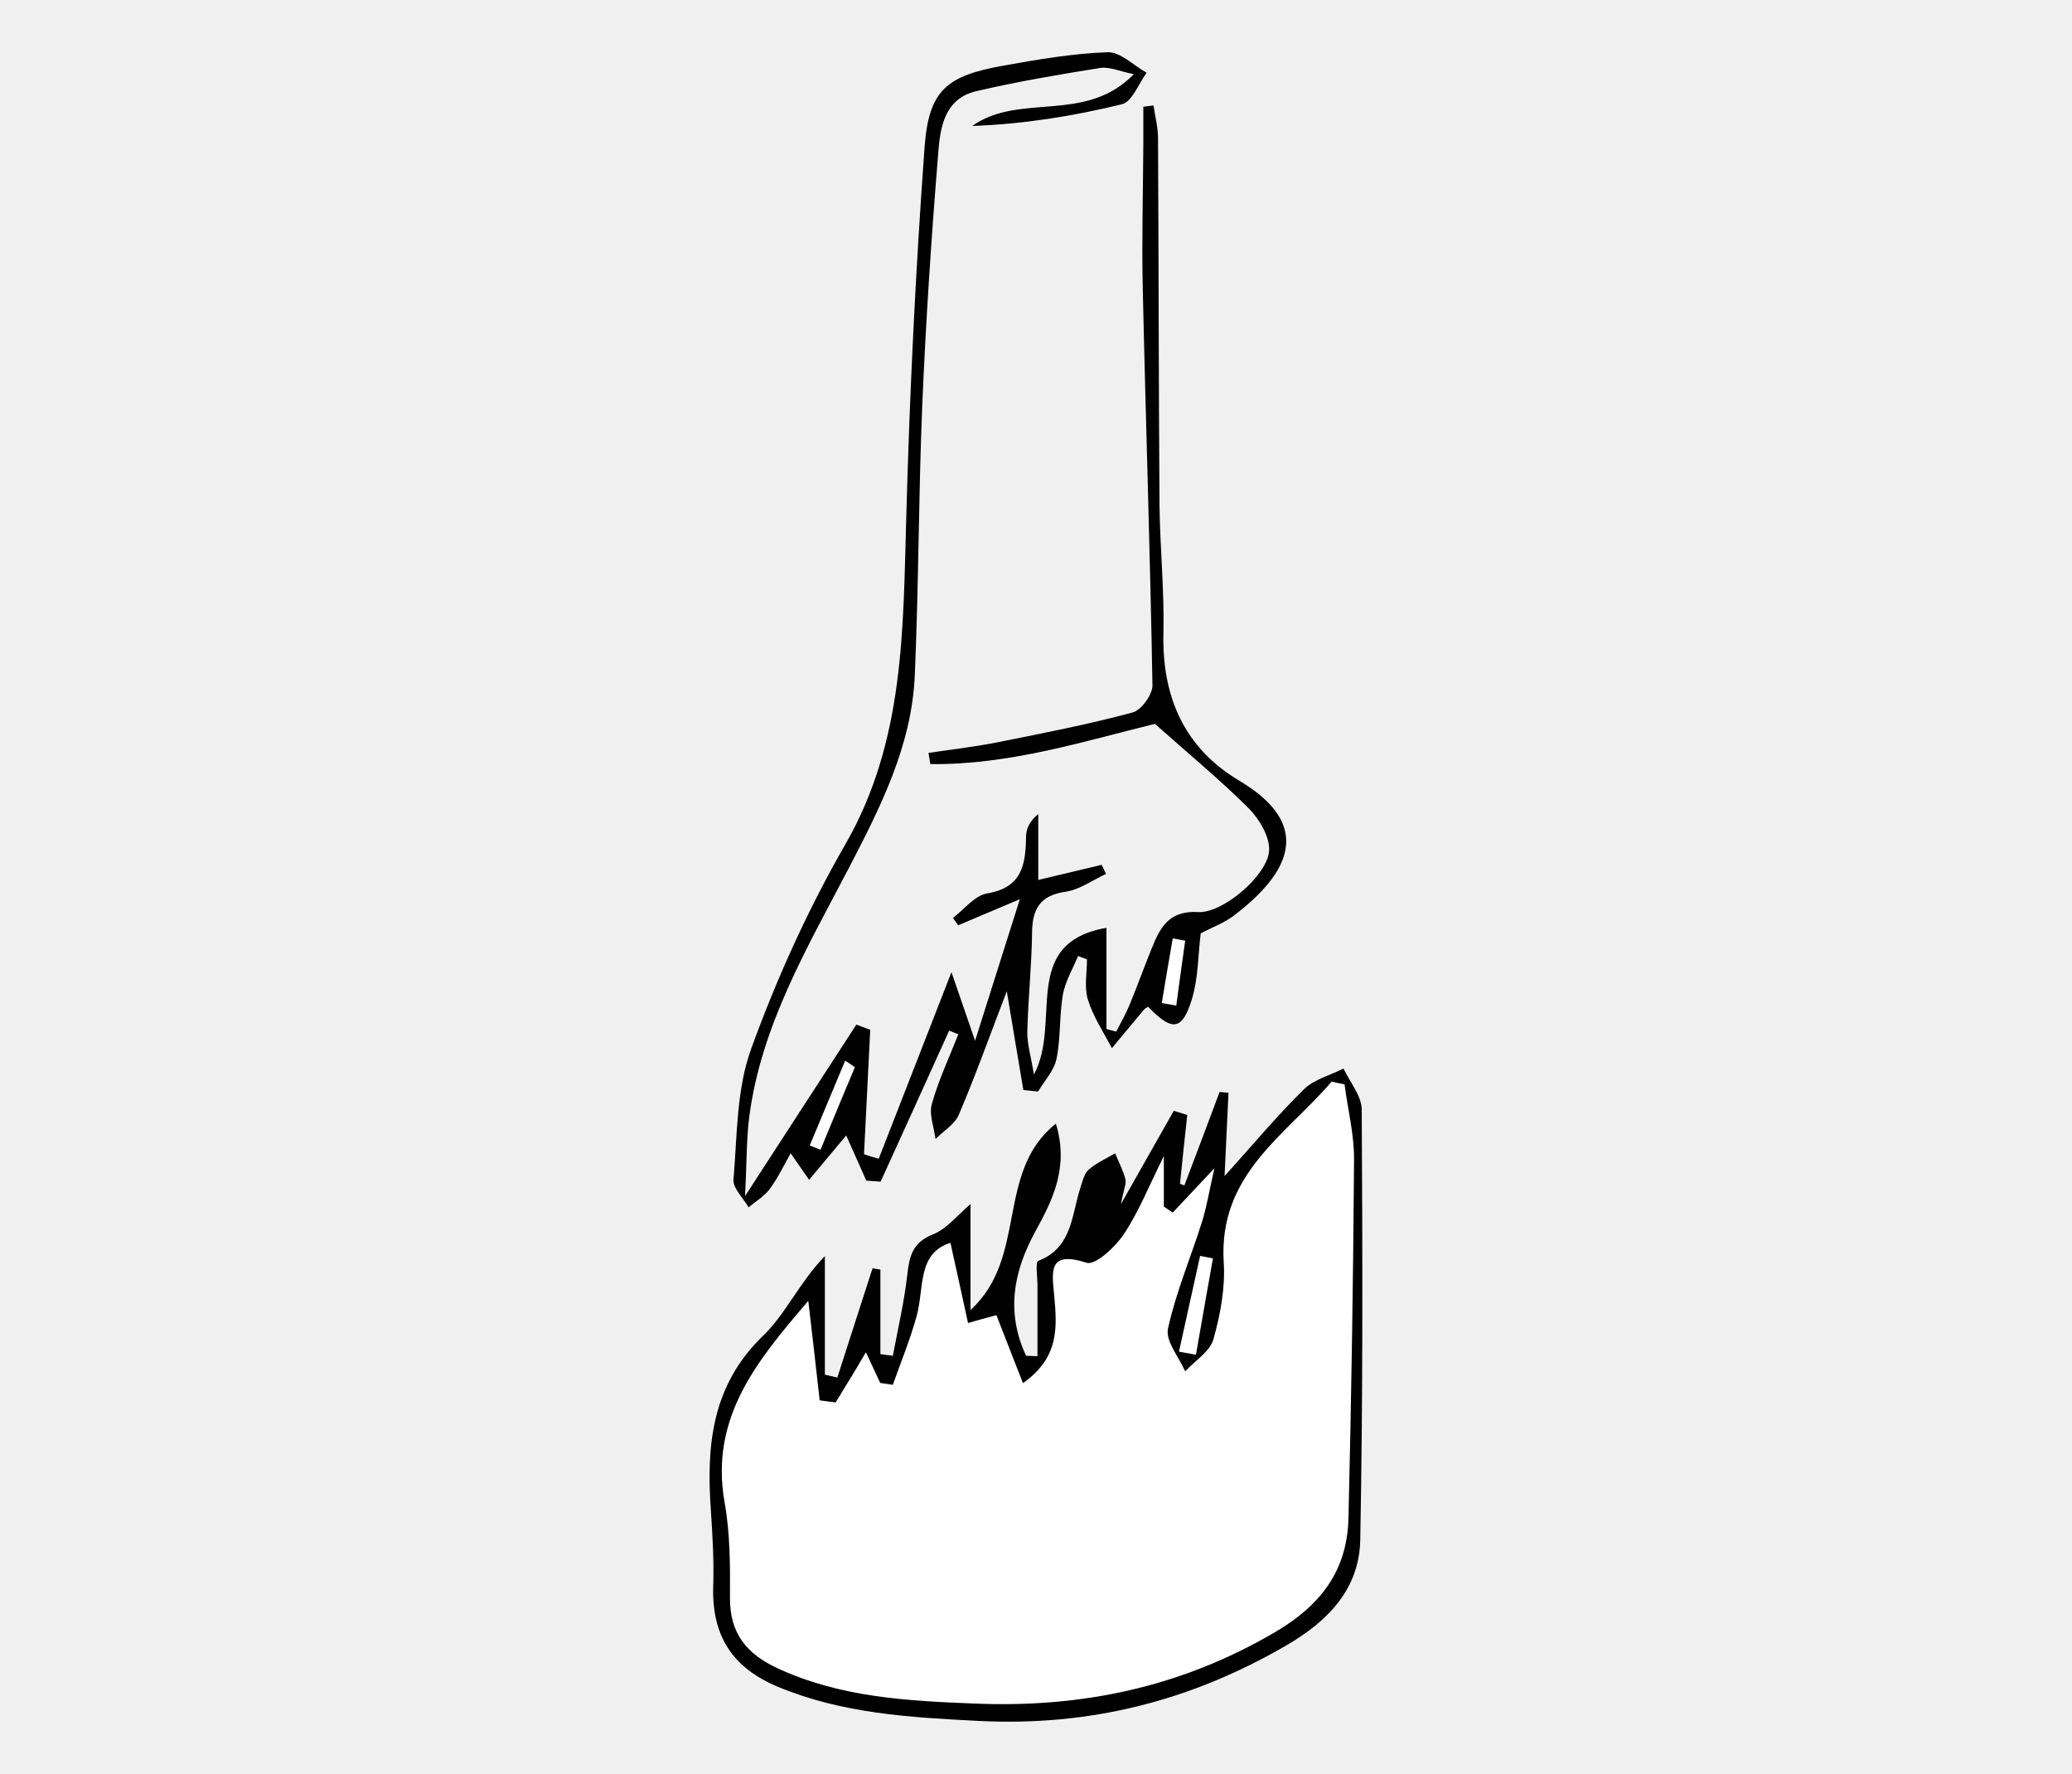
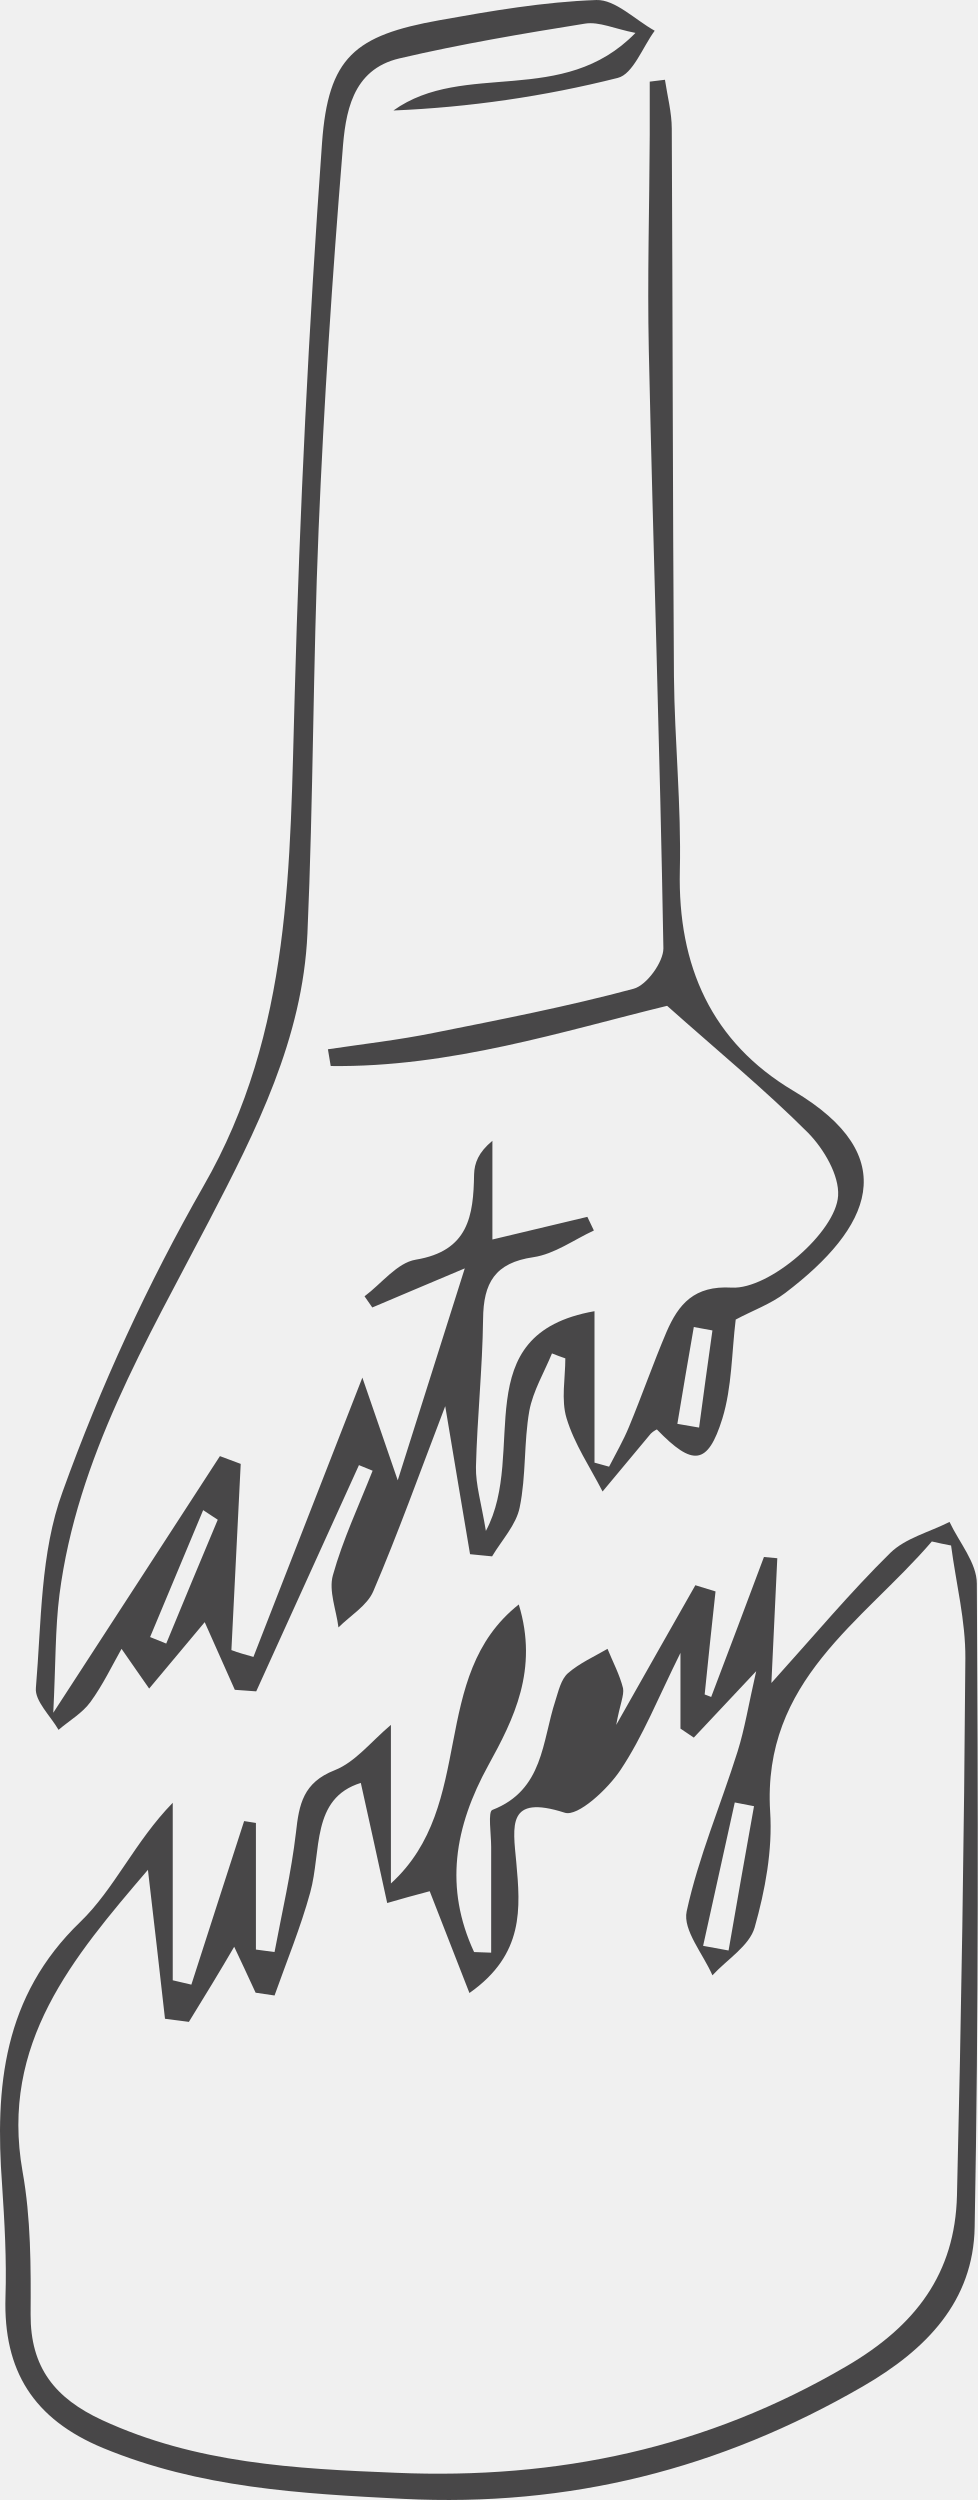
- <svg xmlns="http://www.w3.org/2000/svg" version="1.1" id="Layer_1" x="0px" y="0px" viewBox="0 0 1000 856" enable-background="new 0 0 1000 856" xml:space="preserve">
-   <g>
-     <path fill="#FFFFFF" d="M424.1,559.1c-2.4-0.6-4.7-1.3-7.1-1.9c1-20,2-40,3-60c-2.2-0.8-4.5-1.7-6.7-2.5   c-17,26.1-33.9,52.2-53.7,82.7c0.8-15.8,0.6-27.1,2-38.1c5.7-44.2,28.1-81.8,48.1-120.2c15.3-29.4,30.3-59,31.8-92.8   c1.9-43.4,1.7-86.8,3.6-130.2c1.7-40.6,4.4-81.2,7.7-121.7c1-12.4,3-26.5,18.4-30.1c19.8-4.6,39.8-8,59.8-11.2   c4.5-0.7,9.5,1.7,16.2,3c-23.5,24.1-55.2,8.7-78,25c24.7-0.9,48.8-4.7,72.3-10.5c4.9-1.2,8-9.9,11.9-15.2   c-6.3-3.5-12.7-10.2-18.8-9.9c-16.9,0.6-33.8,3.5-50.5,6.5c-27.3,4.9-35.8,11.9-37.9,39.6c-4.3,59.1-7.2,118.4-8.8,177.7   c-1.5,54.5-0.6,108.5-29.4,158.4c-18,31.2-33,64.6-45.4,98.5c-7.1,19.5-6.8,42-8.6,63.2c-0.4,4.3,4.7,9,7.3,13.5   c3.5-2.9,7.7-5.4,10.3-9c4-5.5,7-11.8,10-17.1c3.2,4.7,6.1,8.7,8.9,12.8c6.3-7.6,12.6-15.1,17.9-21.4c2.6,5.9,6.2,13.9,9.7,21.8   c2.3,0.2,4.6,0.3,6.9,0.5c11-24.3,22-48.6,33.1-72.9c1.5,0.6,2.9,1.2,4.4,1.8c-4.4,11.2-9.5,22.2-12.8,33.7   c-1.4,5,1.1,11.2,1.8,16.8c3.8-3.8,9.2-7,11.2-11.6c8-18.8,14.9-38,23.2-59.7c3.1,18.4,5.6,33.1,8,47.7c2.4,0.2,4.8,0.5,7.1,0.7   c3.1-5.2,7.7-10.2,8.9-15.8c2.1-10.1,1.3-20.8,3.1-31.1c1.1-6.4,4.8-12.3,7.3-18.5c1.4,0.5,2.9,1,4.3,1.6c0,6.5-1.5,13.4,0.4,19.3   c2.6,8.3,7.6,15.8,11.6,23.6c5.1-6.2,10.3-12.4,15.5-18.6c0.5-0.6,1.4-1,2-1.4c11.6,12,16.4,11.6,21.1-3.5   c3.1-10.1,3-21.3,4.3-31.9c5.5-2.9,11.3-5,16-8.6c27.5-20.9,38.4-44,2.6-65.1c-26.4-15.7-37.4-40.2-36.6-71   c0.5-20.9-1.7-41.8-1.9-62.6c-0.4-58.8-0.4-117.6-0.7-176.4c0-5.3-1.4-10.6-2.2-15.8c-1.6,0.2-3.3,0.4-4.9,0.6c0,5.7,0,11.4,0,17.2   c-0.1,23.1-0.8,46.2-0.3,69.3c1.4,64.3,3.6,128.5,4.7,192.8c0.1,4.4-5.4,11.9-9.6,13c-21.2,5.7-42.8,9.9-64.3,14.2   c-11.3,2.2-22.8,3.5-34.2,5.3c0.3,1.8,0.6,3.6,0.9,5.4c38.5,0.6,75.2-11.3,108.4-19.4c16.4,14.6,31.6,27,45.4,40.9   c5.1,5.1,10.2,13.6,9.7,20.3c-0.7,11.7-22.2,30.3-34.3,29.6c-12.1-0.7-17.1,5.3-21,14.3c-4.3,10.1-7.9,20.4-12.1,30.6   c-1.8,4.4-4.3,8.6-6.4,12.8c-1.6-0.4-3.1-0.9-4.7-1.3c0-16.4,0-32.7,0-48.8c-42,7.4-21.4,45.5-35,70.8c-1.5-9.1-3.3-14.9-3.2-20.6   c0.4-15.9,2.1-31.8,2.3-47.7c0.1-11.5,3.8-18.1,16.2-19.9c6.8-1,13-5.6,19.5-8.6c-0.7-1.5-1.4-2.9-2.1-4.4   c-9.7,2.3-19.4,4.6-30.6,7.3c0-12.3,0-22,0-31.8c-4.6,3.7-5.9,7.2-5.9,10.8c-0.3,13.3-1.9,24.7-18.8,27.5c-6,1-11,7.7-16.5,11.8   c0.8,1.2,1.7,2.4,2.5,3.6c8.4-3.5,16.7-7.1,29.8-12.6c-7.8,24.7-14,44.3-21.6,68.3c-4.6-13.5-7.4-21.4-11.4-33.1   C446.1,502.5,435.1,530.8,424.1,559.1z M541,581c1.3-6.7,2.6-9.5,2-11.7c-1.1-4.4-3.3-8.5-5-12.7c-4.3,2.5-9,4.6-12.7,7.8   c-2.2,2-3.1,5.8-4.1,8.9c-4.2,13.1-3.7,28.7-20.3,35.2c-1.4,0.6-0.3,7.8-0.4,11.9c0,11.4,0,22.7,0,34.1c-1.8-0.1-3.7-0.1-5.5-0.2   c-9.7-20.7-6.5-40.2,4.6-60.2c8.2-14.9,16.2-30.8,9.8-51.8c-29.3,23.2-13.4,64.6-41.2,89.9c0-19.7,0-35.7,0-51.1   c-6.5,5.4-11.5,12-18.1,14.6c-10.2,4-11.4,11-12.5,20.1c-1.5,12.9-4.5,25.7-6.9,38.5c-2-0.3-4-0.5-6-0.8c0-13.6,0-27.2,0-40.8   c-1.3-0.2-2.6-0.4-3.8-0.6c-5.7,17.6-11.3,35.2-17,52.7c-2-0.5-4-0.9-6-1.4c0-19.1,0-38.2,0-57.2c-12.1,12.5-18.8,27.7-29.8,38.4   c-24.9,24-27.5,53.2-25.2,84.6c0.9,12.1,1.5,24.2,1.1,36.3c-0.7,23.7,9,39.3,31.4,48.6c31.2,12.9,63.5,14.7,96.7,16.4   c53.6,2.7,102.1-9.6,148.1-36.2c20.6-11.9,35.7-27.5,36.1-51.4c1.3-69.1,1.1-138.2,0.7-207.3c0-6.6-5.8-13.2-8.8-19.9   c-6.5,3.2-14.2,5.2-19.1,10c-12.9,12.7-24.5,26.6-38.3,41.9c0.7-15.3,1.3-27.7,1.9-40.2c-1.4-0.1-2.9-0.3-4.3-0.4   c-5.7,15-11.4,30.1-17,45.1c-0.7-0.3-1.4-0.5-2.1-0.8c1.2-11.1,2.4-22.1,3.5-33.2c-2.2-0.7-4.3-1.3-6.5-2   C558.8,549.5,551.2,563,541,581z" />
-     <path d="M424.1,559.1c11-28.3,22.1-56.6,35.1-90c4,11.7,6.8,19.6,11.4,33.1c7.6-24,13.8-43.6,21.6-68.3   c-13.1,5.5-21.5,9.1-29.8,12.6c-0.8-1.2-1.7-2.4-2.5-3.6c5.5-4.1,10.5-10.8,16.5-11.8c17-2.8,18.6-14.1,18.8-27.5   c0.1-3.6,1.4-7.1,5.9-10.8c0,9.7,0,19.5,0,31.8c11.2-2.7,20.9-5,30.6-7.3c0.7,1.5,1.4,2.9,2.1,4.4c-6.5,3-12.7,7.6-19.5,8.6   c-12.4,1.8-16.1,8.3-16.2,19.9c-0.2,15.9-1.9,31.8-2.3,47.7c-0.1,5.7,1.7,11.5,3.2,20.6c13.6-25.3-7-63.4,35-70.8   c0,16.1,0,32.5,0,48.8c1.6,0.4,3.1,0.9,4.7,1.3c2.2-4.3,4.6-8.4,6.4-12.8c4.2-10.1,7.8-20.5,12.1-30.6c3.9-9,8.9-15,21-14.3   c12.1,0.7,33.6-17.9,34.3-29.6c0.4-6.6-4.6-15.1-9.7-20.3c-13.8-13.8-29-26.3-45.4-40.9c-33.3,8.1-69.9,19.9-108.4,19.4   c-0.3-1.8-0.6-3.6-0.9-5.4c11.4-1.7,22.9-3,34.2-5.3c21.5-4.3,43.1-8.5,64.3-14.2c4.2-1.1,9.6-8.6,9.6-13   c-1.1-64.3-3.3-128.5-4.7-192.8c-0.5-23.1,0.2-46.2,0.3-69.3c0-5.7,0-11.4,0-17.2c1.6-0.2,3.3-0.4,4.9-0.6   c0.8,5.3,2.2,10.6,2.2,15.8c0.3,58.8,0.3,117.6,0.7,176.4c0.2,20.9,2.4,41.8,1.9,62.6c-0.7,30.7,10.2,55.3,36.6,71   c35.7,21.2,24.9,44.2-2.6,65.1c-4.7,3.6-10.6,5.7-16,8.6c-1.3,10.6-1.2,21.8-4.3,31.9c-4.7,15.1-9.5,15.5-21.1,3.5   c-0.7,0.4-1.5,0.8-2,1.4c-5.2,6.2-10.3,12.4-15.5,18.6c-4-7.8-9.1-15.3-11.6-23.6c-1.8-5.9-0.4-12.9-0.4-19.3   c-1.4-0.5-2.9-1-4.3-1.6c-2.5,6.1-6.1,12.1-7.3,18.5c-1.8,10.2-1,20.9-3.1,31.1c-1.1,5.6-5.8,10.6-8.9,15.8   c-2.4-0.2-4.8-0.5-7.1-0.7c-2.5-14.6-4.9-29.3-8-47.7c-8.3,21.7-15.2,41-23.2,59.7c-2,4.6-7.4,7.8-11.2,11.6   c-0.7-5.6-3.2-11.8-1.8-16.8c3.2-11.5,8.4-22.5,12.8-33.7c-1.5-0.6-2.9-1.2-4.4-1.8c-11,24.3-22,48.6-33.1,72.9   c-2.3-0.2-4.6-0.3-6.9-0.5c-3.5-7.9-7.1-15.9-9.7-21.8c-5.3,6.3-11.6,13.9-17.9,21.4c-2.8-4.1-5.7-8.1-8.9-12.8   c-3,5.3-6,11.6-10,17.1c-2.6,3.6-6.8,6-10.3,9c-2.6-4.5-7.7-9.3-7.3-13.5c1.8-21.2,1.4-43.6,8.6-63.2   c12.3-33.9,27.4-67.2,45.4-98.5c28.7-49.9,27.8-104,29.4-158.4c1.6-59.3,4.5-118.6,8.8-177.7c2-27.7,10.5-34.7,37.9-39.6   c16.7-3,33.6-5.9,50.5-6.5c6.1-0.2,12.5,6.4,18.8,9.9c-3.9,5.3-7,14-11.9,15.2c-23.6,5.8-47.6,9.6-72.3,10.5   c22.8-16.3,54.6-0.9,78-25c-6.7-1.3-11.7-3.7-16.2-3c-20,3.2-40.1,6.6-59.8,11.2c-15.5,3.6-17.5,17.8-18.4,30.1   c-3.3,40.5-6,81.1-7.7,121.7c-1.8,43.4-1.7,86.8-3.6,130.2c-1.5,33.8-16.5,63.4-31.8,92.8c-20,38.4-42.4,76.1-48.1,120.2   c-1.4,11.1-1.2,22.3-2,38.1c19.8-30.5,36.8-56.6,53.7-82.7c2.2,0.8,4.5,1.7,6.7,2.5c-1,20-2,40-3,60   C419.3,557.8,421.7,558.4,424.1,559.1z M412.6,514.9c-1.6-1-3.1-2.1-4.7-3.1c-5.7,13.6-11.4,27.3-17.1,40.9   c1.7,0.7,3.4,1.4,5.2,2.1C401.5,541.5,407,528.2,412.6,514.9z M572,453.9c-2-0.4-4-0.7-6-1.1c-1.8,10.4-3.6,20.8-5.3,31.2   c2.3,0.4,4.6,0.8,7,1.2C569.1,474.8,570.5,464.4,572,453.9z" />
-     <path d="M541,581c10.2-18,17.8-31.5,25.5-45c2.2,0.7,4.3,1.3,6.5,2c-1.2,11.1-2.4,22.1-3.5,33.2c0.7,0.3,1.4,0.5,2.1,0.8   c5.7-15,11.4-30.1,17-45.1c1.4,0.1,2.9,0.3,4.3,0.4c-0.6,12.5-1.2,24.9-1.9,40.2c13.8-15.3,25.4-29.2,38.3-41.9   c4.9-4.8,12.6-6.7,19.1-10c3.1,6.6,8.8,13.2,8.8,19.9c0.4,69.1,0.6,138.2-0.7,207.3c-0.4,23.9-15.5,39.5-36.1,51.4   c-46,26.6-94.5,38.9-148.1,36.2c-33.2-1.7-65.5-3.5-96.7-16.4c-22.4-9.3-32.1-24.9-31.4-48.6c0.4-12.1-0.3-24.2-1.1-36.3   c-2.3-31.4,0.3-60.6,25.2-84.6c11-10.6,17.6-25.9,29.8-38.4c0,19.1,0,38.2,0,57.2c2,0.5,4,0.9,6,1.4c5.7-17.6,11.3-35.2,17-52.7   c1.3,0.2,2.6,0.4,3.8,0.6c0,13.6,0,27.2,0,40.8c2,0.3,4,0.5,6,0.8c2.4-12.8,5.4-25.6,6.9-38.5c1-9.1,2.3-16.1,12.5-20.1   c6.6-2.6,11.6-9.1,18.1-14.6c0,15.4,0,31.4,0,51.1c27.8-25.3,11.9-66.7,41.2-89.9c6.4,21-1.6,36.9-9.8,51.8   c-11,20-14.2,39.5-4.6,60.2c1.8,0.1,3.7,0.1,5.5,0.2c0-11.4,0-22.7,0-34.1c0-4.1-1.1-11.4,0.4-11.9c16.5-6.4,16-22.1,20.3-35.2   c1-3.1,1.8-6.9,4.1-8.9c3.7-3.2,8.4-5.3,12.7-7.8c1.7,4.2,3.9,8.3,5,12.7C543.6,571.5,542.2,574.3,541,581z M403.3,676.7   c-2.6-0.3-5.1-0.7-7.7-1c-1.8-16-3.6-31.9-5.5-48c-24.1,28.2-47.7,55.9-40.4,97.2c2.7,15,2.7,30.7,2.6,46   c-0.1,17.2,7.9,27.1,23,34.1c30.3,14,62.1,15.7,94.8,17c52,2.2,100-7.9,145.2-34.4c22.2-13,34.9-29.8,35.5-55   c1.4-57.6,2.3-115.3,2.7-173c0.1-12.1-3-24.2-4.6-36.4c-2.1-0.4-4.1-0.8-6.2-1.3c-22.2,25.9-54.7,44.7-52.1,87.1   c0.8,12.3-1.6,25.3-5,37.3c-1.7,5.9-8.9,10.3-13.6,15.4c-3-6.9-9.6-14.6-8.3-20.6c3.8-17.5,11-34.3,16.4-51.5   c2.3-7.3,3.5-14.9,6-25.9c-8.8,9.3-14.4,15.4-20.1,21.4c-1.4-1-2.9-1.9-4.3-2.9c0-7.3,0-14.6,0-24.4c-7.2,14.5-12.1,26.9-19.3,37.7   c-4.1,6.2-13.8,15.2-18,13.8c-18.7-6-16.7,4.2-15.6,16c1.3,14.6,2.7,29.6-15.1,42.1c-4.9-12.5-9.1-23.4-12.8-32.8   c-4.9,1.3-9.3,2.5-13.7,3.8c-2.8-13-5.7-26-8.5-38.7c-16.1,5-12.6,21.9-16.3,35.3c-3.1,11.3-7.6,22.2-11.5,33.2   c-2-0.3-4.1-0.6-6.1-0.9c-2.4-5.2-4.8-10.4-6.9-14.8C413.3,660.4,408.3,668.6,403.3,676.7z M569,652.2c2.7,0.5,5.5,1,8.2,1.5   c2.7-15.5,5.4-31,8.2-46.5c-2.1-0.4-4.1-0.8-6.2-1.2C575.8,621.4,572.4,636.8,569,652.2z" />
-   </g>
+ <svg xmlns="http://www.w3.org/2000/svg" id="Layer_1" data-name="Layer 1" viewBox="0 0 315.066 805.57">
+   <defs>
+     <style>.cls-1{fill:#484748;}</style>
+   </defs>
+   <path class="cls-1" d="M424.1,559.1c11-28.3,22.1-56.6,35.1-90,4,11.7,6.8,19.6,11.4,33.1,7.6-24,13.8-43.6,21.6-68.3-13.1,5.5-21.5,9.1-29.8,12.6-0.8-1.2-1.7-2.4-2.5-3.6,5.5-4.1,10.5-10.8,16.5-11.8,17-2.8,18.6-14.1,18.8-27.5,0.1-3.6,1.4-7.1,5.9-10.8v31.8c11.2-2.7,20.9-5,30.6-7.3,0.7,1.5,1.4,2.9,2.1,4.4-6.5,3-12.7,7.6-19.5,8.6-12.4,1.8-16.1,8.3-16.2,19.9-0.2,15.9-1.9,31.8-2.3,47.7-0.1,5.7,1.7,11.5,3.2,20.6,13.6-25.3-7-63.4,35-70.8v48.8c1.6,0.4,3.1.9,4.7,1.3,2.2-4.3,4.6-8.4,6.4-12.8,4.2-10.1,7.8-20.5,12.1-30.6,3.9-9,8.9-15,21-14.3s33.6-17.9,34.3-29.6c0.4-6.6-4.6-15.1-9.7-20.3-13.8-13.8-29-26.3-45.4-40.9-33.3,8.1-69.9,19.9-108.4,19.4l-0.9-5.4c11.4-1.7,22.9-3,34.2-5.3,21.5-4.3,43.1-8.5,64.3-14.2,4.2-1.1,9.6-8.6,9.6-13-1.1-64.3-3.3-128.5-4.7-192.8-0.5-23.1.2-46.2,0.3-69.3V51.5c1.6-.2,3.3-0.4,4.9-0.6,0.8,5.3,2.2,10.6,2.2,15.8,0.3,58.8.3,117.6,0.7,176.4,0.2,20.9,2.4,41.8,1.9,62.6-0.7,30.7,10.2,55.3,36.6,71,35.7,21.2,24.9,44.2-2.6,65.1-4.7,3.6-10.6,5.7-16,8.6-1.3,10.6-1.2,21.8-4.3,31.9-4.7,15.1-9.5,15.5-21.1,3.5a7.183,7.183,0,0,0-2,1.4c-5.2,6.2-10.3,12.4-15.5,18.6-4-7.8-9.1-15.3-11.6-23.6-1.8-5.9-.4-12.9-0.4-19.3-1.4-.5-2.9-1-4.3-1.6-2.5,6.1-6.1,12.1-7.3,18.5-1.8,10.2-1,20.9-3.1,31.1-1.1,5.6-5.8,10.6-8.9,15.8-2.4-.2-4.8-0.5-7.1-0.7-2.5-14.6-4.9-29.3-8-47.7-8.3,21.7-15.2,41-23.2,59.7-2,4.6-7.4,7.8-11.2,11.6-0.7-5.6-3.2-11.8-1.8-16.8,3.2-11.5,8.4-22.5,12.8-33.7-1.5-.6-2.9-1.2-4.4-1.8q-16.5,36.45-33.1,72.9c-2.3-.2-4.6-0.3-6.9-0.5-3.5-7.9-7.1-15.9-9.7-21.8-5.3,6.3-11.6,13.9-17.9,21.4-2.8-4.1-5.7-8.1-8.9-12.8-3,5.3-6,11.6-10,17.1-2.6,3.6-6.8,6-10.3,9-2.6-4.5-7.7-9.3-7.3-13.5,1.8-21.2,1.4-43.6,8.6-63.2A627.06,627.06,0,0,1,408,407.4c28.7-49.9,27.8-104,29.4-158.4q2.4-88.95,8.8-177.7c2-27.7,10.5-34.7,37.9-39.6,16.7-3,33.6-5.9,50.5-6.5,6.1-.2,12.5,6.4,18.8,9.9-3.9,5.3-7,14-11.9,15.2a356.256,356.256,0,0,1-72.3,10.5c22.8-16.3,54.6-.9,78-25-6.7-1.3-11.7-3.7-16.2-3C511,36,490.9,39.4,471.2,44c-15.5,3.6-17.5,17.8-18.4,30.1-3.3,40.5-6,81.1-7.7,121.7-1.8,43.4-1.7,86.8-3.6,130.2-1.5,33.8-16.5,63.4-31.8,92.8-20,38.4-42.4,76.1-48.1,120.2-1.4,11.1-1.2,22.3-2,38.1,19.8-30.5,36.8-56.6,53.7-82.7,2.2,0.8,4.5,1.7,6.7,2.5l-3,60C419.3,557.8,421.7,558.4,424.1,559.1Zm-11.5-44.2c-1.6-1-3.1-2.1-4.7-3.1-5.7,13.6-11.4,27.3-17.1,40.9,1.7,0.7,3.4,1.4,5.2,2.1C401.5,541.5,407,528.2,412.6,514.9Zm159.4-61c-2-.4-4-0.7-6-1.1-1.8,10.4-3.6,20.8-5.3,31.2,2.3,0.4,4.6.8,7,1.2C569.1,474.8,570.5,464.4,572,453.9Z" transform="translate(-342.436 -25.196)" />
+   <path class="cls-1" d="M541,581c10.2-18,17.8-31.5,25.5-45,2.2,0.7,4.3,1.3,6.5,2-1.2,11.1-2.4,22.1-3.5,33.2,0.7,0.3,1.4.5,2.1,0.8,5.7-15,11.4-30.1,17-45.1,1.4,0.1,2.9.3,4.3,0.4-0.6,12.5-1.2,24.9-1.9,40.2,13.8-15.3,25.4-29.2,38.3-41.9,4.9-4.8,12.6-6.7,19.1-10,3.1,6.6,8.8,13.2,8.8,19.9,0.4,69.1.6,138.2-.7,207.3-0.4,23.9-15.5,39.5-36.1,51.4-46,26.6-94.5,38.9-148.1,36.2-33.2-1.7-65.5-3.5-96.7-16.4-22.4-9.3-32.1-24.9-31.4-48.6,0.4-12.1-.3-24.2-1.1-36.3-2.3-31.4.3-60.6,25.2-84.6,11-10.6,17.6-25.9,29.8-38.4v57.2c2,0.5,4,.9,6,1.4,5.7-17.6,11.3-35.2,17-52.7,1.3,0.2,2.6.4,3.8,0.6v40.8c2,0.3,4,.5,6,0.8,2.4-12.8,5.4-25.6,6.9-38.5,1-9.1,2.3-16.1,12.5-20.1,6.6-2.6,11.6-9.1,18.1-14.6v51.1c27.8-25.3,11.9-66.7,41.2-89.9,6.4,21-1.6,36.9-9.8,51.8-11,20-14.2,39.5-4.6,60.2,1.8,0.1,3.7.1,5.5,0.2V620.3c0-4.1-1.1-11.4.4-11.9,16.5-6.4,16-22.1,20.3-35.2,1-3.1,1.8-6.9,4.1-8.9,3.7-3.2,8.4-5.3,12.7-7.8,1.7,4.2,3.9,8.3,5,12.7C543.6,571.5,542.2,574.3,541,581ZM403.3,676.7c-2.6-.3-5.1-0.7-7.7-1-1.8-16-3.6-31.9-5.5-48-24.1,28.2-47.7,55.9-40.4,97.2,2.7,15,2.7,30.7,2.6,46-0.1,17.2,7.9,27.1,23,34.1,30.3,14,62.1,15.7,94.8,17,52,2.2,100-7.9,145.2-34.4,22.2-13,34.9-29.8,35.5-55q2.1-86.4,2.7-173c0.1-12.1-3-24.2-4.6-36.4-2.1-.4-4.1-0.8-6.2-1.3-22.2,25.9-54.7,44.7-52.1,87.1,0.8,12.3-1.6,25.3-5,37.3-1.7,5.9-8.9,10.3-13.6,15.4-3-6.9-9.6-14.6-8.3-20.6,3.8-17.5,11-34.3,16.4-51.5,2.3-7.3,3.5-14.9,6-25.9-8.8,9.3-14.4,15.4-20.1,21.4-1.4-1-2.9-1.9-4.3-2.9V557.8c-7.2,14.5-12.1,26.9-19.3,37.7-4.1,6.2-13.8,15.2-18,13.8-18.7-6-16.7,4.2-15.6,16,1.3,14.6,2.7,29.6-15.1,42.1-4.9-12.5-9.1-23.4-12.8-32.8-4.9,1.3-9.3,2.5-13.7,3.8-2.8-13-5.7-26-8.5-38.7-16.1,5-12.6,21.9-16.3,35.3-3.1,11.3-7.6,22.2-11.5,33.2-2-.3-4.1-0.6-6.1-0.9-2.4-5.2-4.8-10.4-6.9-14.8C413.3,660.4,408.3,668.6,403.3,676.7ZM569,652.2c2.7,0.5,5.5,1,8.2,1.5,2.7-15.5,5.4-31,8.2-46.5-2.1-.4-4.1-0.8-6.2-1.2Z" transform="translate(-342.436 -25.196)" />
</svg>
